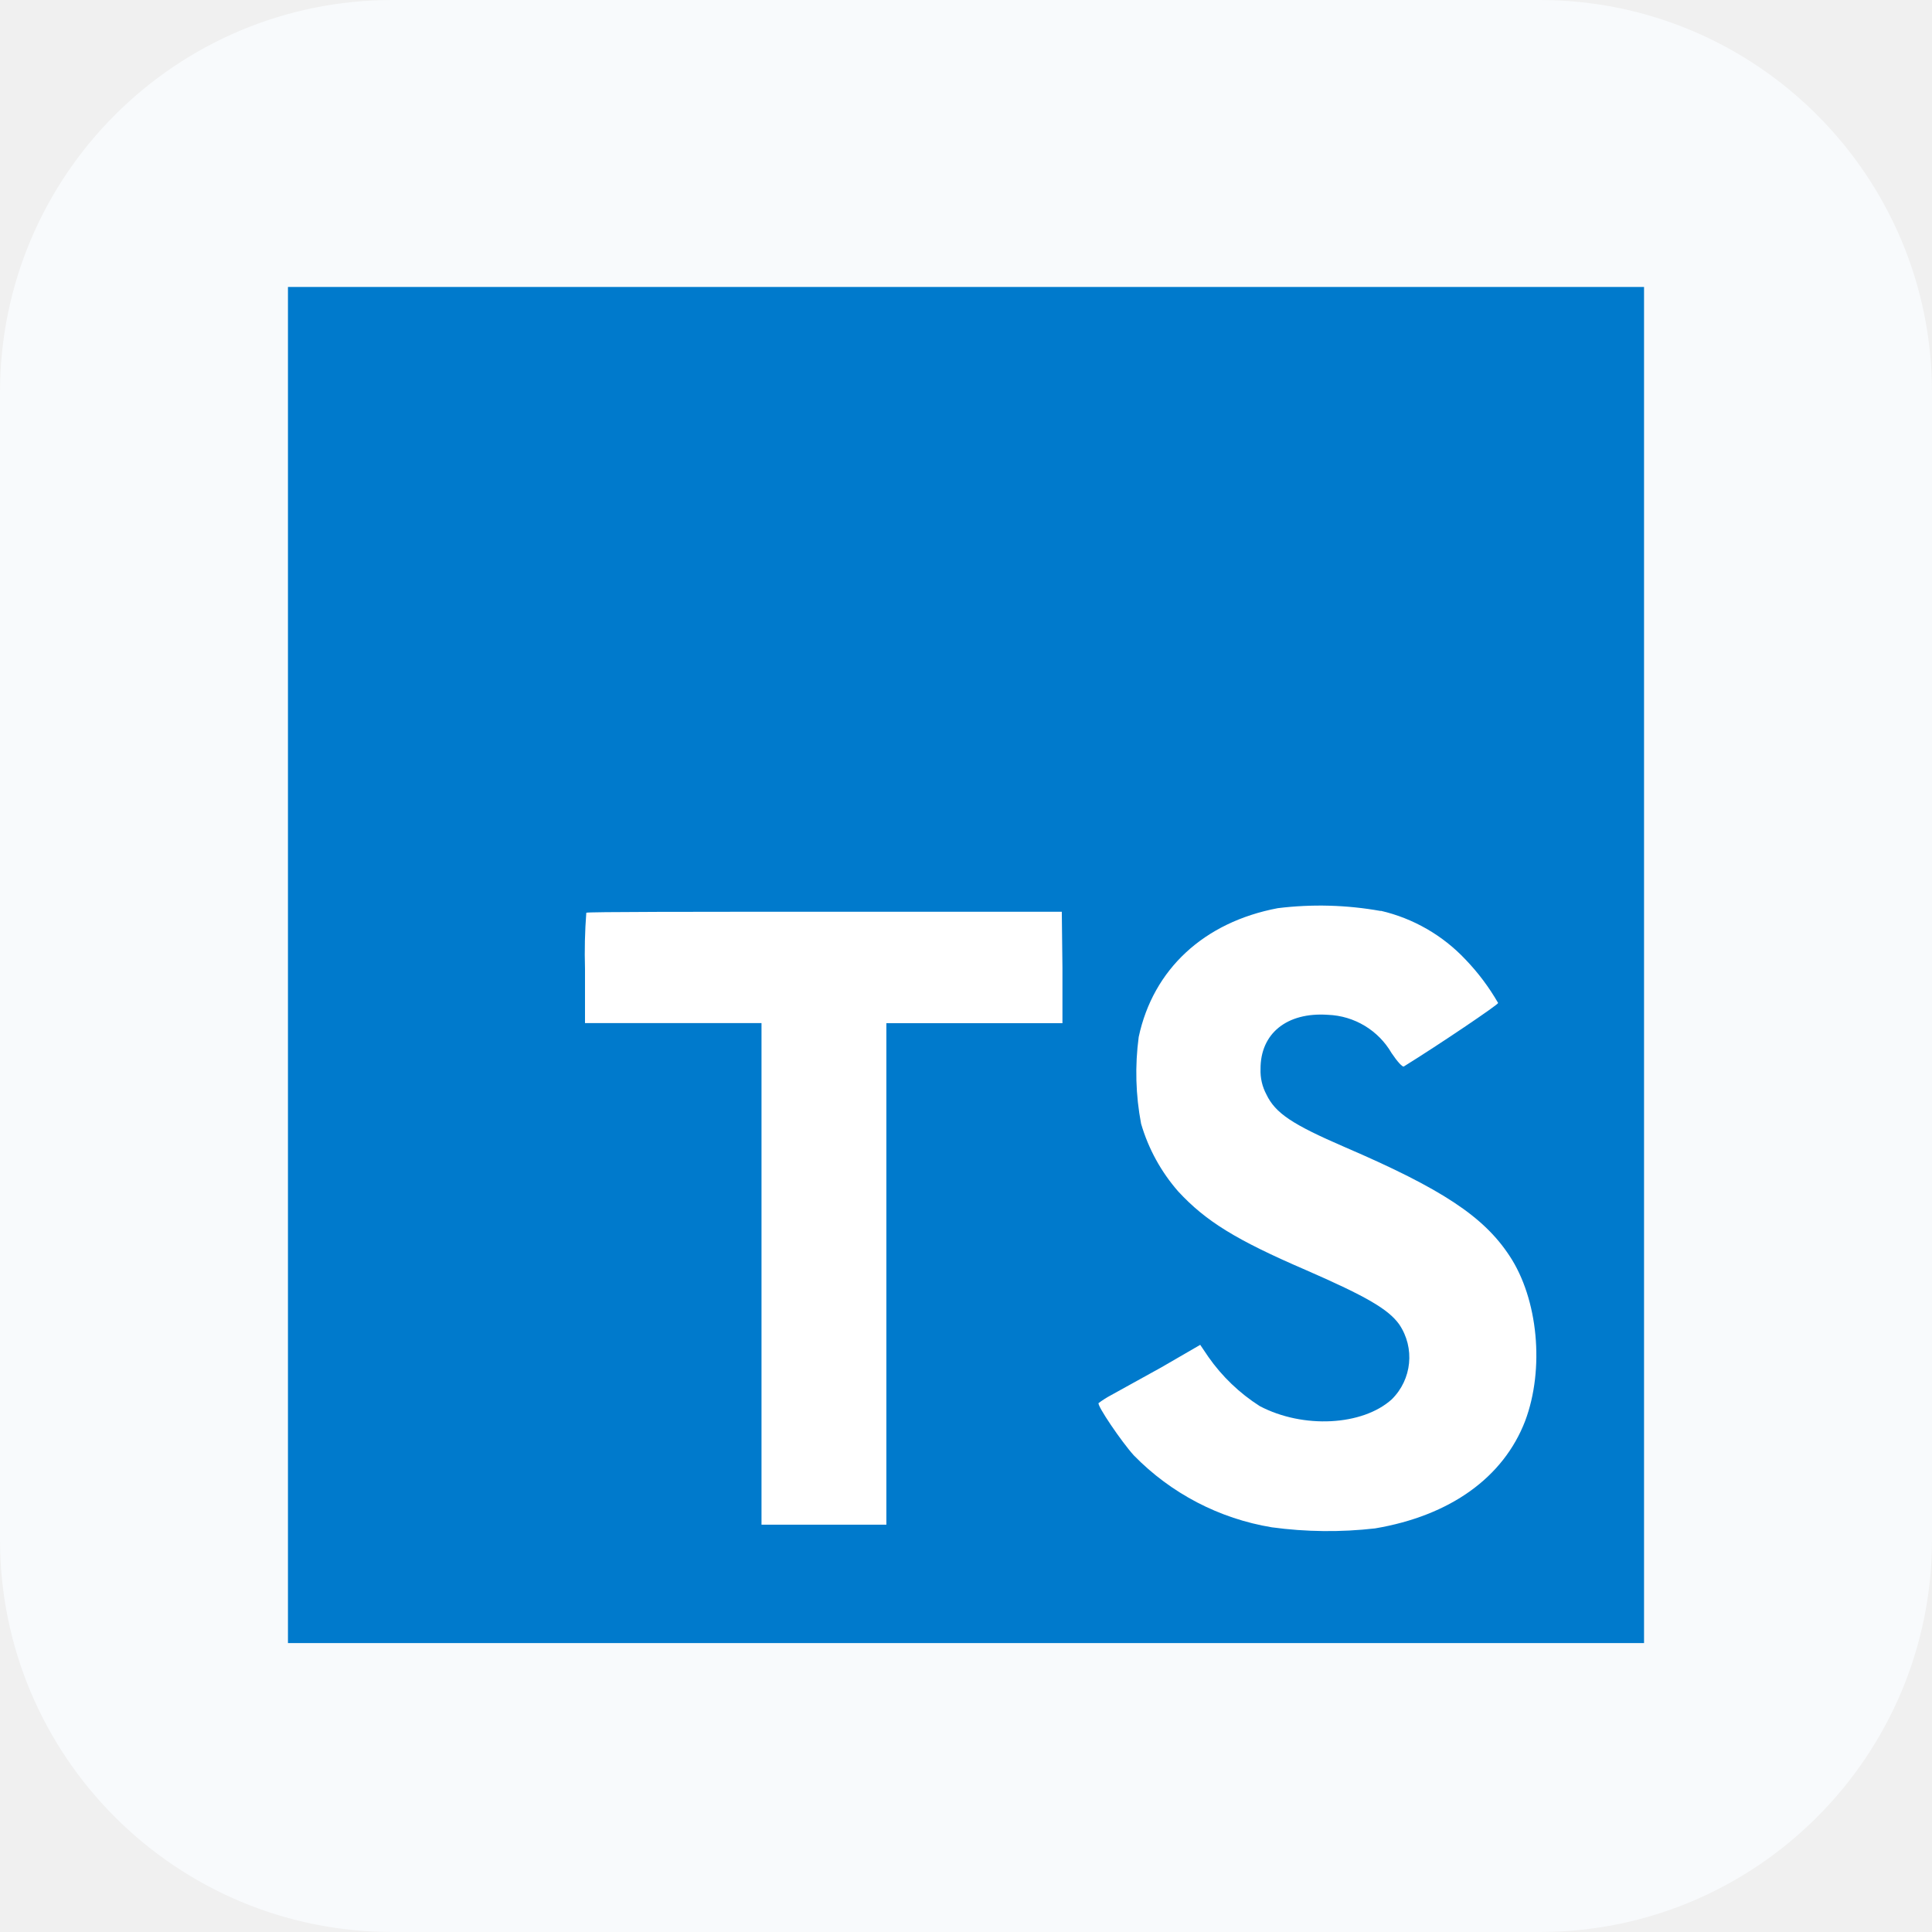
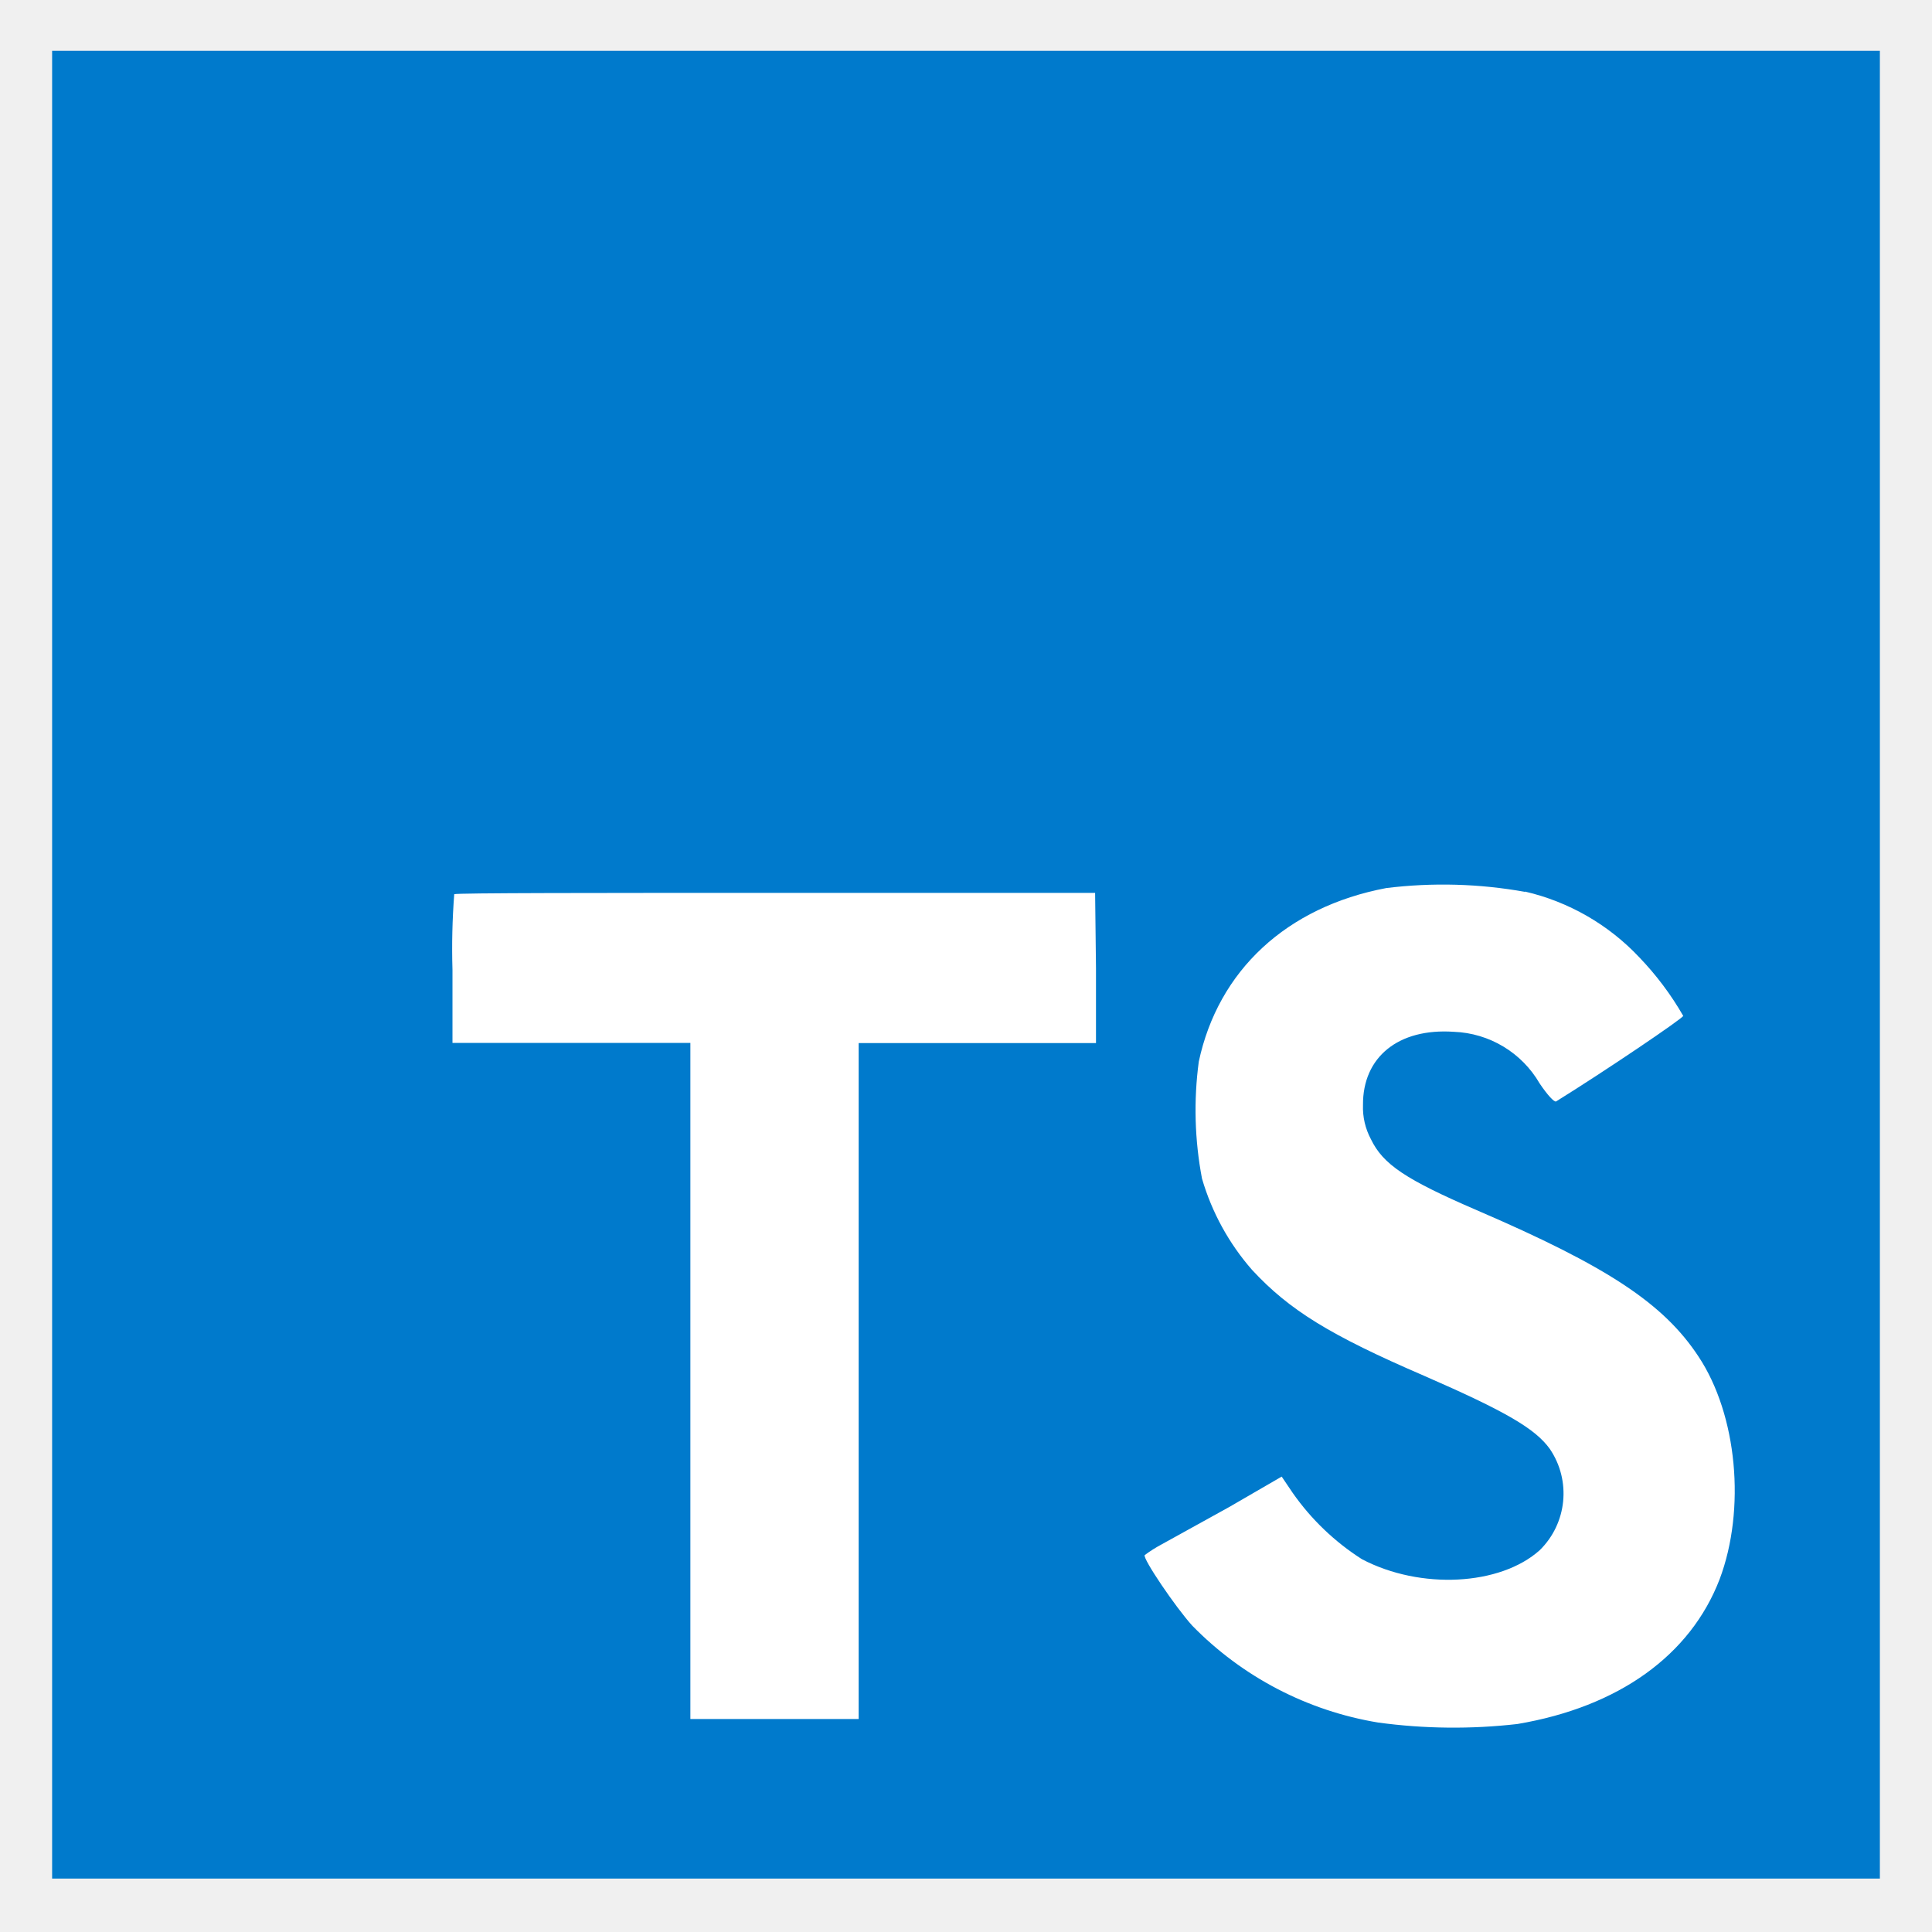
<svg xmlns="http://www.w3.org/2000/svg" viewBox="0 0 128 128" role="img">
-   <rect width="128" height="128" rx="26" fill="#f8fafc" />
-   <svg x="18" y="18" width="92" height="92" viewBox="0 0 128 128" preserveAspectRatio="xMidYMid meet">
+   <svg x="2" y="2" width="124" height="124" viewBox="0 0 128 128" preserveAspectRatio="xMidYMid meet">
    <path fill="#fff" d="M22.67 47h99.67v73.67H22.67z" />
    <path fill="#007acc" d="M1.5 63.91v62.5h125v-125H1.5zm100.73-5a15.56 15.56 0 0 1 7.82 4.5a20.6 20.6 0 0 1 3 4c0 .16-5.4 3.81-8.69 5.85c-.12.08-.6-.44-1.13-1.23a7.09 7.09 0 0 0-5.87-3.53c-3.79-.26-6.23 1.73-6.21 5a4.6 4.6 0 0 0 .54 2.34c.83 1.73 2.38 2.76 7.24 4.86c8.95 3.85 12.78 6.39 15.16 10c2.66 4 3.25 10.46 1.45 15.24c-2 5.2-6.9 8.73-13.83 9.9a38.3 38.3 0 0 1-9.52-.1a23 23 0 0 1-12.72-6.63c-1.15-1.27-3.39-4.58-3.25-4.82a9 9 0 0 1 1.15-.73L82 101l3.59-2.08l.75 1.11a16.8 16.8 0 0 0 4.74 4.54c4 2.1 9.46 1.81 12.16-.62a5.43 5.43 0 0 0 .69-6.92c-1-1.39-3-2.56-8.59-5c-6.45-2.78-9.23-4.5-11.77-7.24a16.5 16.5 0 0 1-3.43-6.25a25 25 0 0 1-.22-8c1.33-6.23 6-10.58 12.82-11.87a31.7 31.7 0 0 1 9.49.26zm-29.34 5.24v5.12H56.66v46.23H45.15V69.26H28.88v-5a49 49 0 0 1 .12-5.17C29.08 59 39 59 51 59h21.83z" />
  </svg>
</svg>
